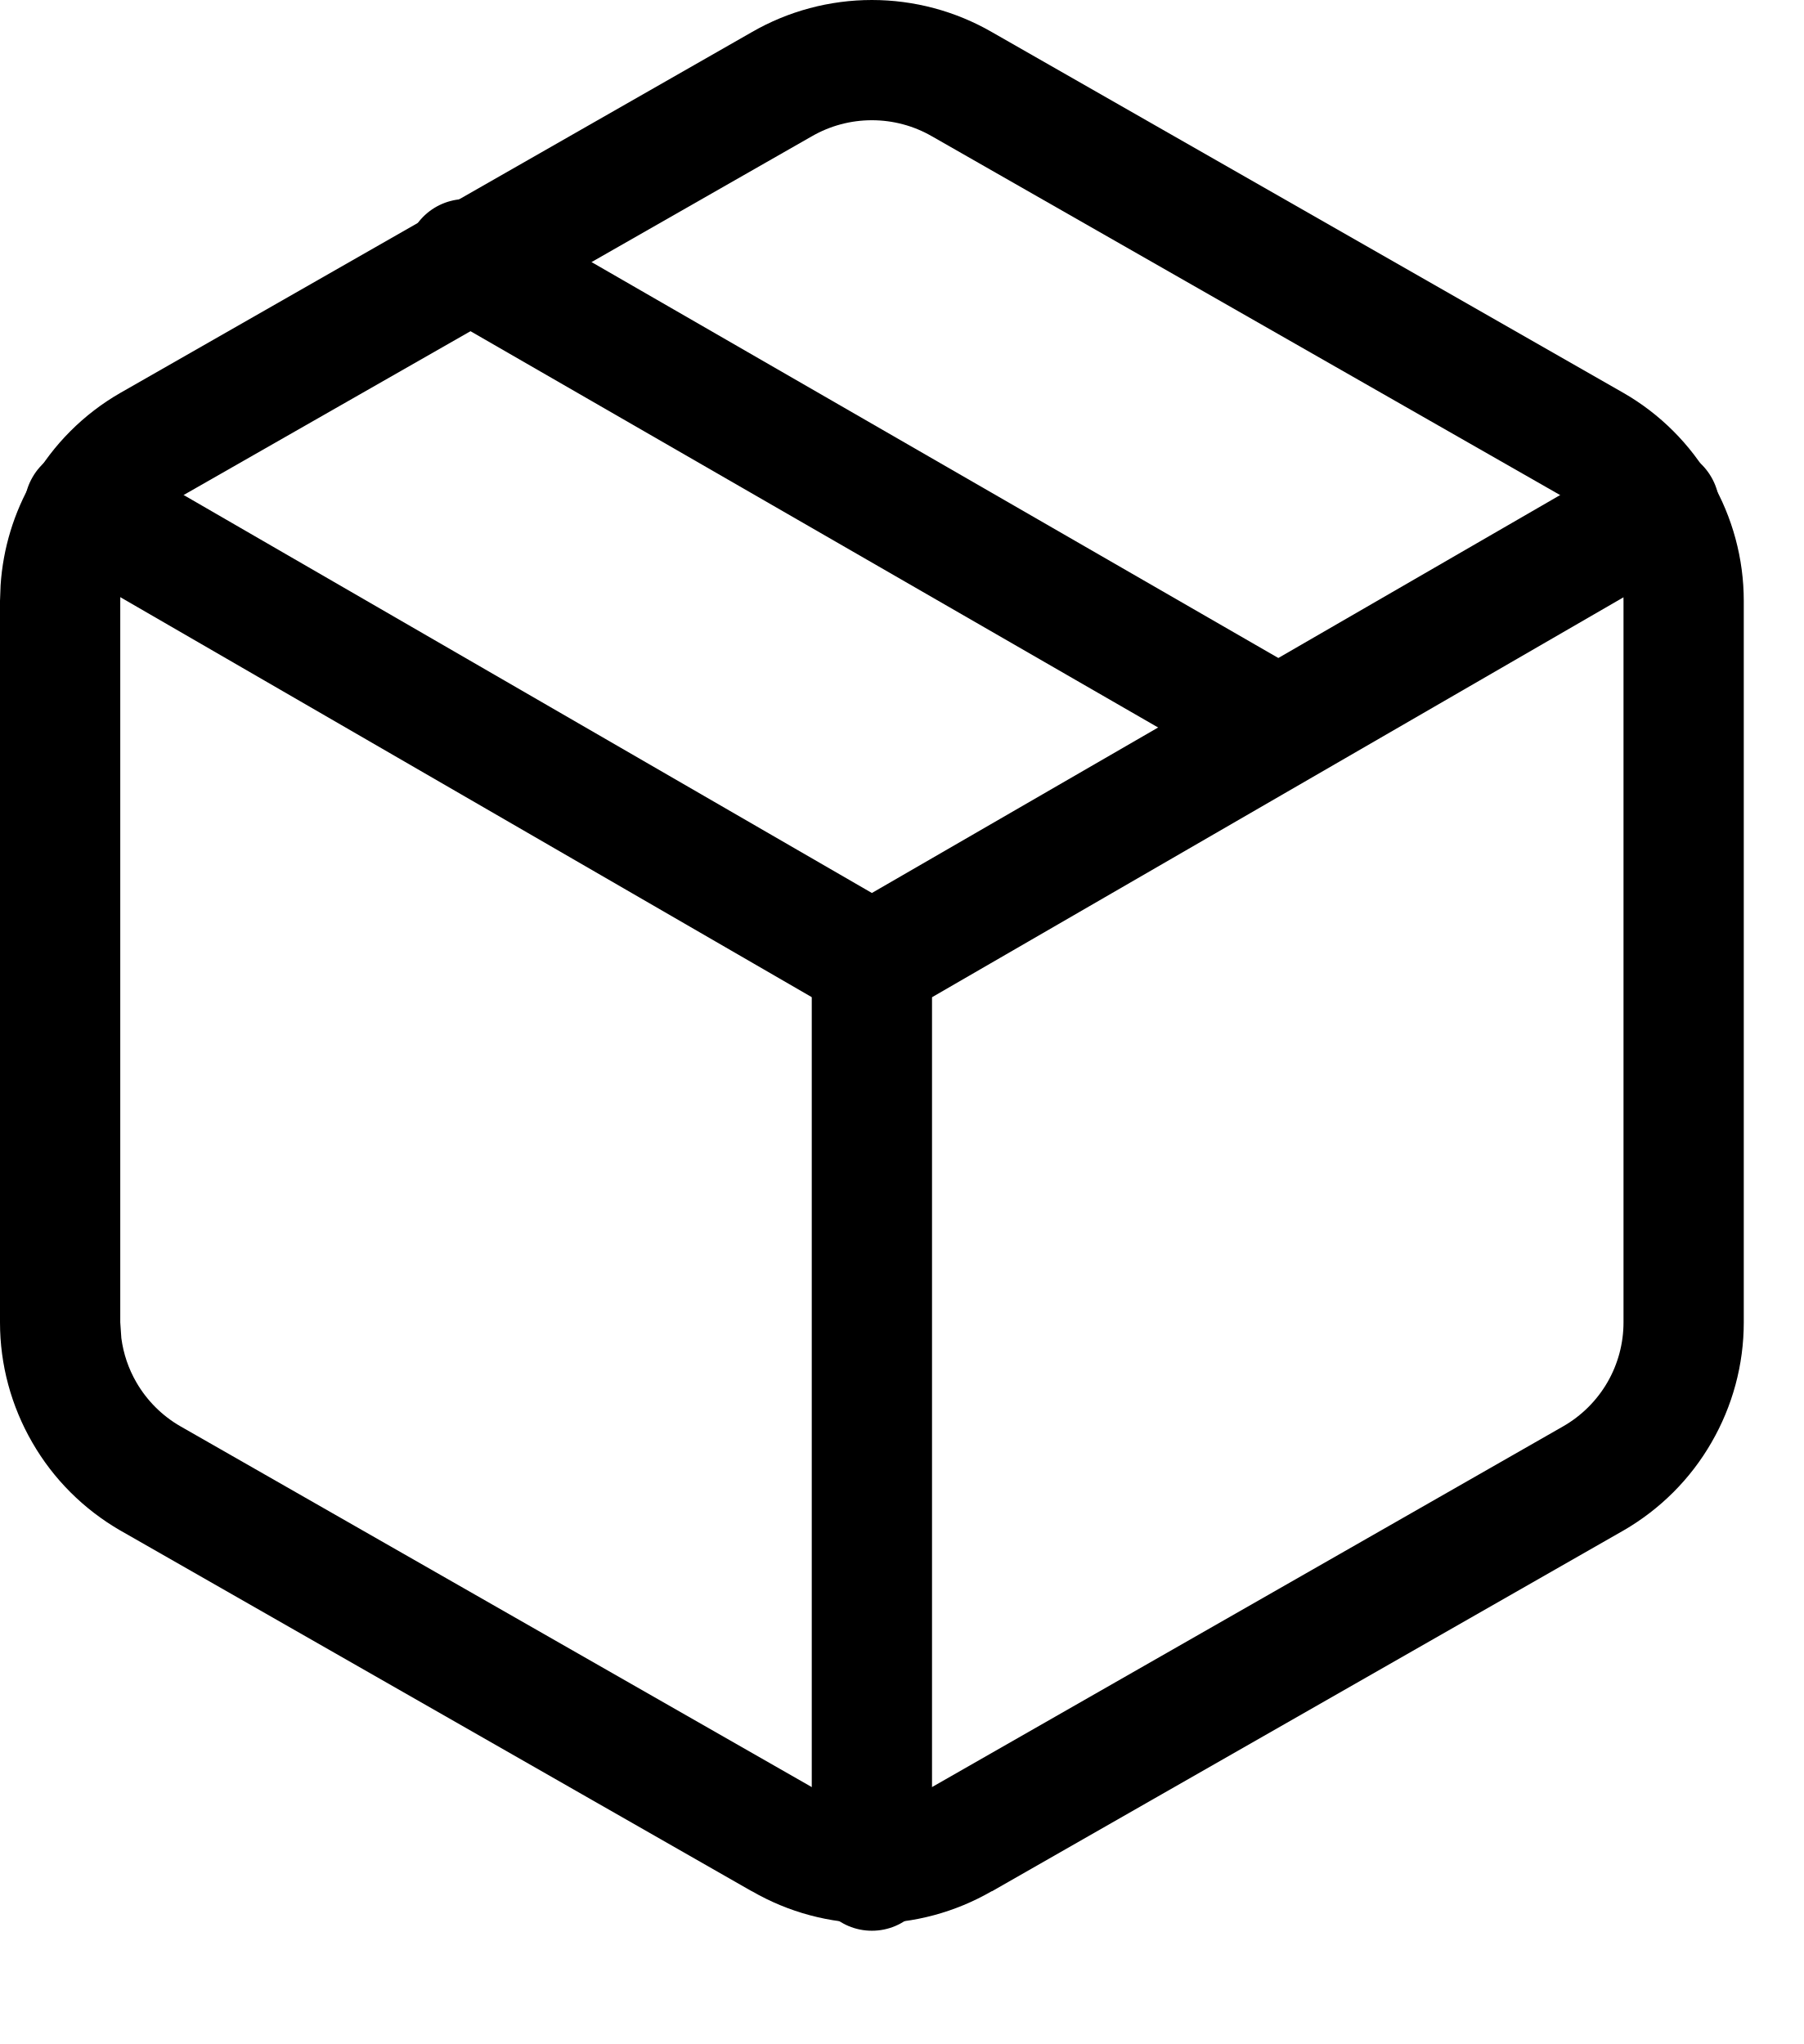
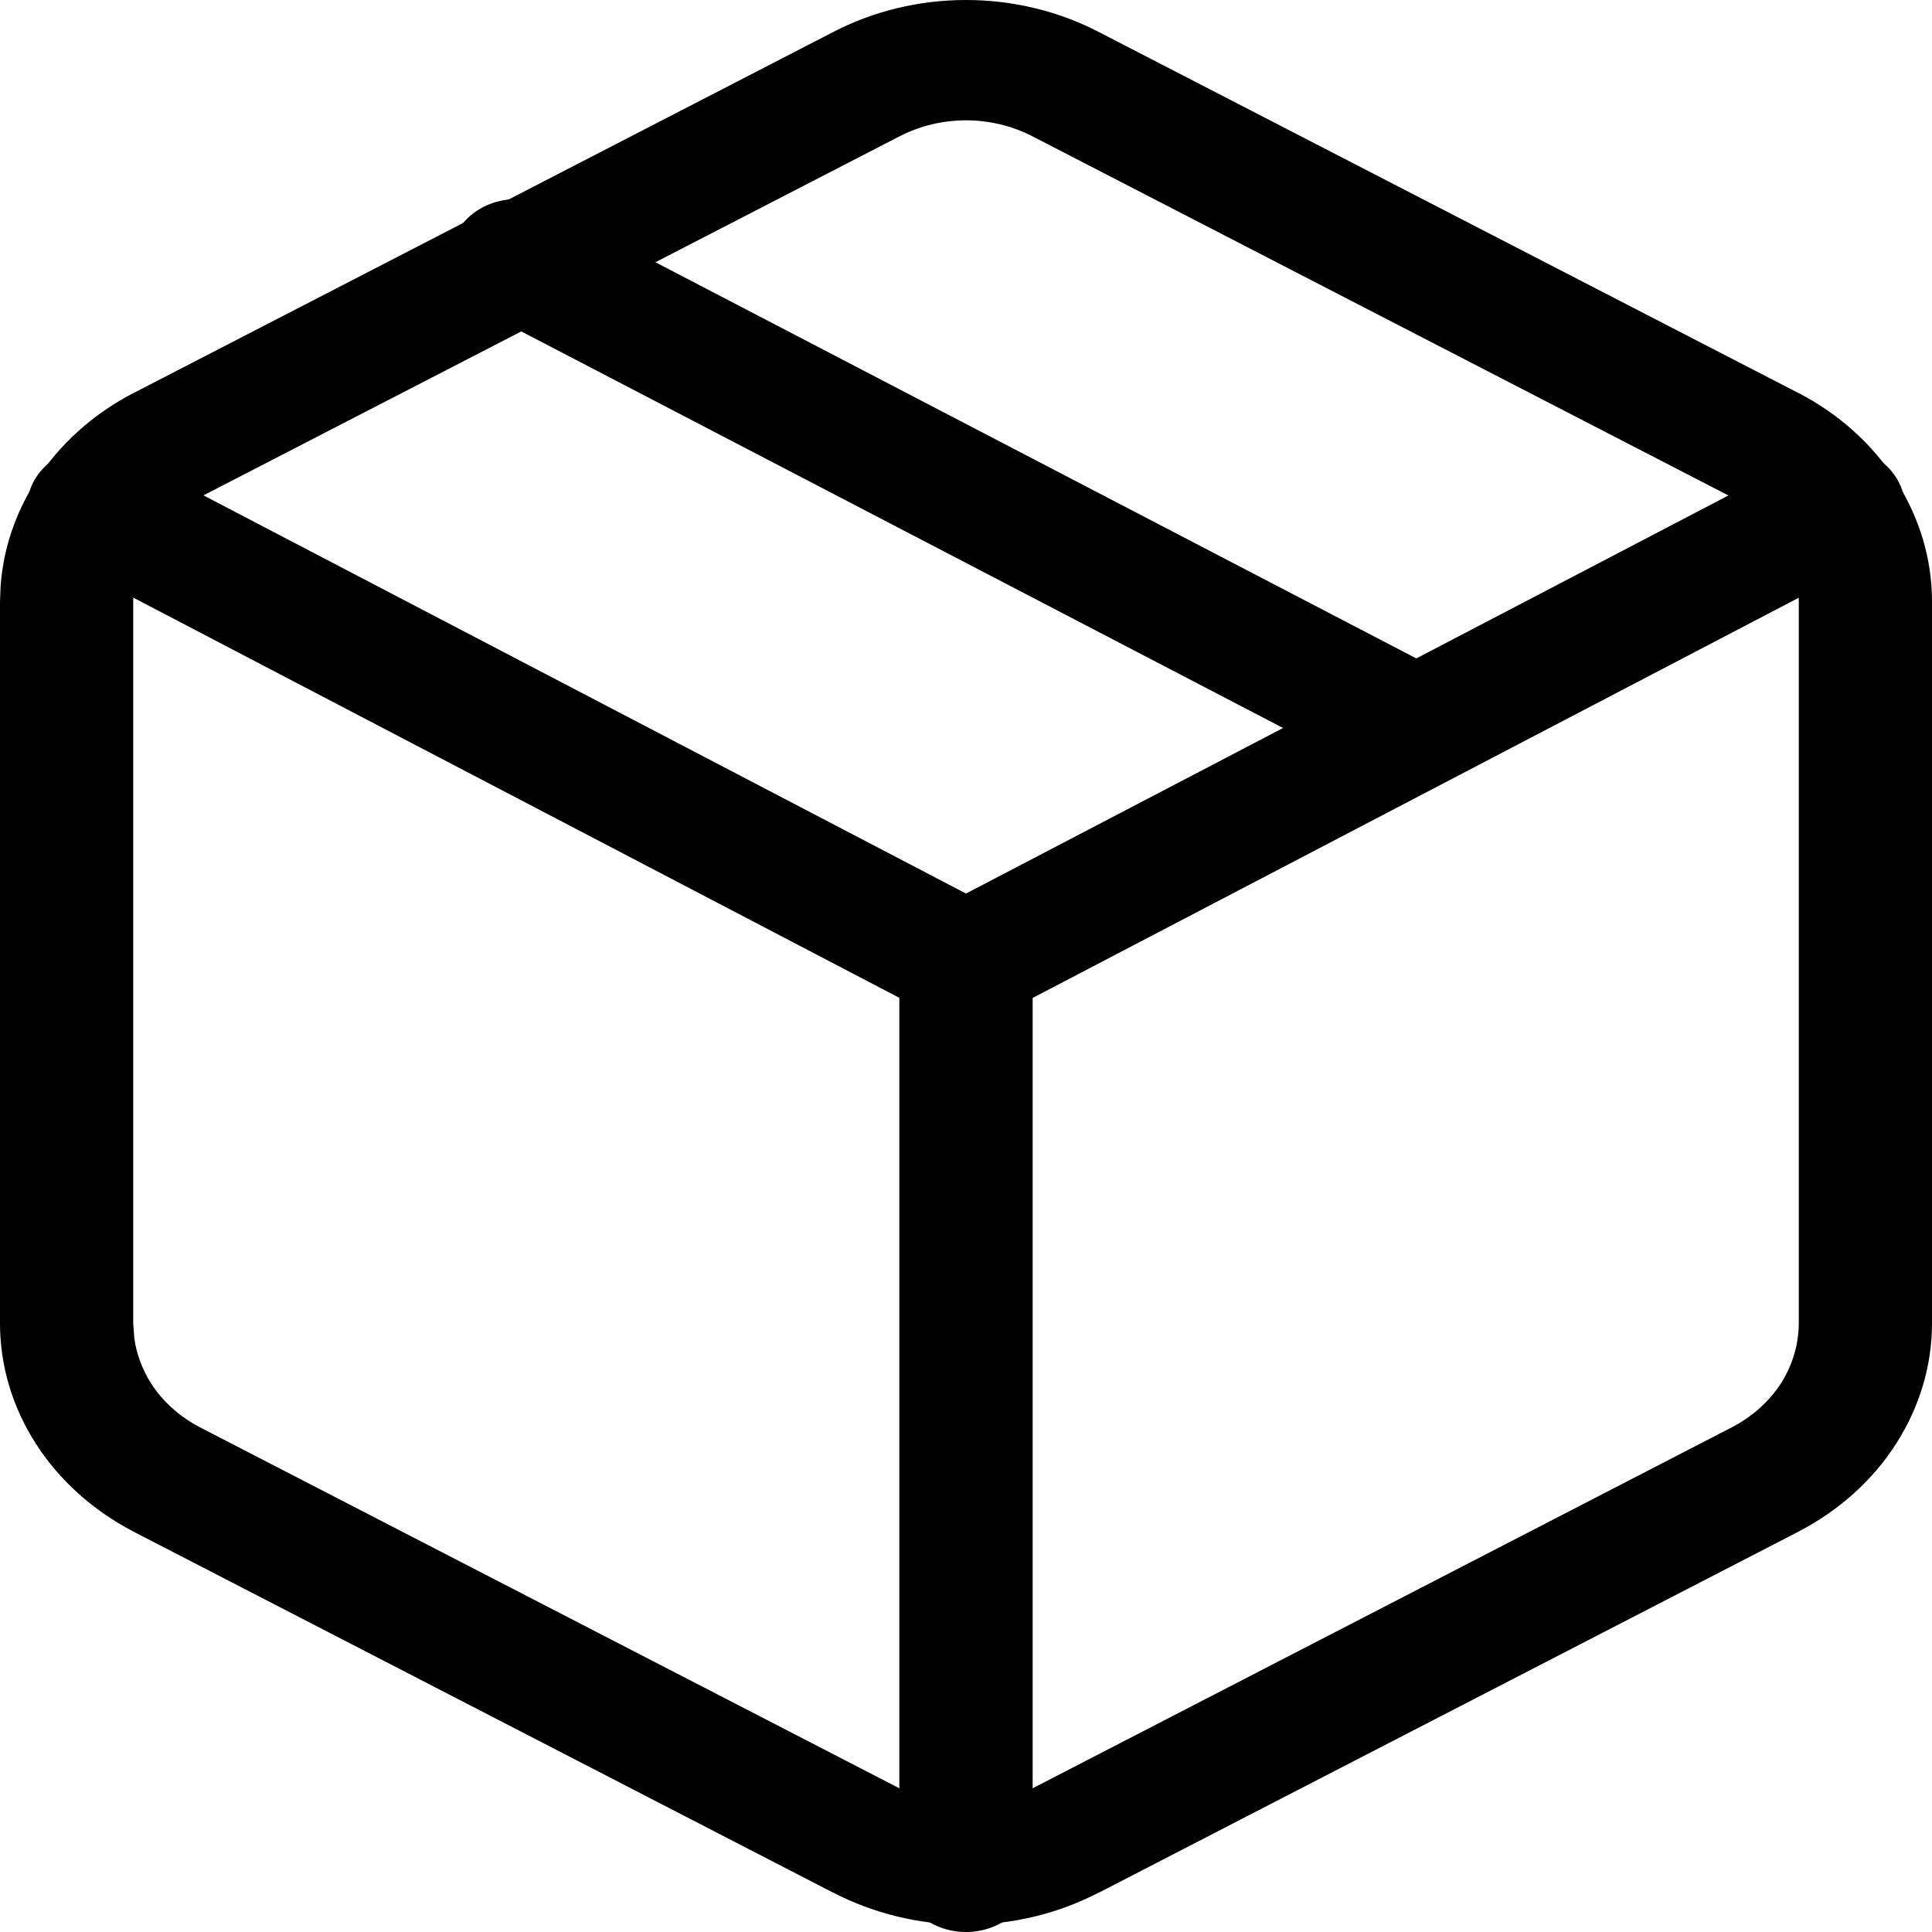
- <svg xmlns="http://www.w3.org/2000/svg" width="15" height="17" viewBox="0 0 15 17" fill="none">
-   <path d="M3.441 1.905C3.579 1.666 3.886 1.584 4.125 1.722L10.875 5.614C11.114 5.752 11.197 6.059 11.059 6.298C10.921 6.537 10.614 6.618 10.375 6.48L3.625 2.589C3.386 2.451 3.303 2.144 3.441 1.905Z" fill="currentColor" />
-   <path d="M13.5 4.999C13.5 4.824 13.454 4.652 13.366 4.5L13.293 4.391C13.213 4.287 13.114 4.2 13 4.134V4.133L7.752 1.135L7.75 1.134C7.598 1.046 7.426 1 7.25 1C7.074 1 6.902 1.046 6.75 1.134L6.748 1.135L1.499 4.133L1.5 4.134C1.348 4.221 1.222 4.348 1.134 4.5C1.046 4.652 1 4.824 1 4.999V10.998L1.009 11.129C1.026 11.258 1.068 11.383 1.134 11.497C1.222 11.649 1.349 11.776 1.501 11.863L6.748 14.862L6.75 14.863C6.902 14.951 7.074 14.997 7.25 14.997C7.426 14.997 7.598 14.951 7.75 14.863L7.752 14.862L12.998 11.863C13.15 11.776 13.278 11.649 13.366 11.497C13.454 11.345 13.5 11.173 13.5 10.998V4.999ZM14.5 10.999C14.5 11.35 14.407 11.694 14.231 11.998C14.056 12.302 13.804 12.553 13.5 12.729L13.498 12.73L8.248 15.73L8.247 15.729C7.944 15.904 7.6 15.997 7.25 15.997C6.9 15.997 6.556 15.905 6.252 15.729V15.73L1.002 12.73L1 12.729C0.696 12.553 0.444 12.302 0.269 11.998C0.093 11.694 0 11.35 0 10.999V4.998L0.005 4.867C0.025 4.562 0.115 4.265 0.269 3.999C0.444 3.695 0.696 3.443 1 3.268L1.002 3.267L6.252 0.267C6.555 0.092 6.9 0 7.25 0C7.6 0 7.945 0.092 8.248 0.267L13.498 3.267L13.5 3.268C13.804 3.443 14.056 3.695 14.231 3.999C14.407 4.303 14.5 4.647 14.5 4.998V10.999Z" fill="currentColor" />
-   <path d="M13.548 3.785C13.787 3.647 14.092 3.729 14.23 3.968C14.369 4.207 14.288 4.512 14.049 4.65L7.501 8.438C7.346 8.528 7.155 8.528 7 8.438L0.453 4.65C0.214 4.512 0.132 4.207 0.271 3.968C0.409 3.729 0.714 3.647 0.953 3.785L7.25 7.427L13.548 3.785Z" fill="currentColor" />
-   <path d="M6.75 15.558V7.998C6.75 7.722 6.974 7.498 7.25 7.498C7.526 7.498 7.75 7.722 7.75 7.998V15.558C7.75 15.834 7.526 16.058 7.25 16.058C6.974 16.058 6.75 15.834 6.75 15.558Z" fill="currentColor" />
+ <svg xmlns="http://www.w3.org/2000/svg" width="18" height="18" viewBox="0 0 18 18" fill="currentColor">
+   <g clip-path="url(#clip0_1_2)">
+     <path d="M4.272 2.136C4.443 1.868 4.824 1.775 5.121 1.93L13.5 6.293C13.797 6.448 13.899 6.792 13.728 7.06C13.557 7.328 13.176 7.419 12.879 7.264L4.5 2.902C4.203 2.747 4.101 2.404 4.272 2.136Z" />
+     <path d="M16.759 5.604C16.758 5.407 16.701 5.214 16.593 5.044L16.502 4.922C16.403 4.806 16.279 4.708 16.138 4.634L9.623 1.272L9.621 1.271C9.432 1.173 9.218 1.121 9 1.121C8.782 1.121 8.568 1.173 8.379 1.271L8.377 1.272L1.861 4.633L1.862 4.634C1.674 4.732 1.516 4.874 1.407 5.044C1.299 5.214 1.242 5.407 1.241 5.604V12.328L1.252 12.475C1.274 12.62 1.326 12.76 1.407 12.888C1.516 13.058 1.675 13.2 1.863 13.298L8.377 16.66L8.379 16.661C8.568 16.759 8.782 16.811 9 16.811C9.218 16.811 9.432 16.759 9.621 16.661L9.623 16.66L16.135 13.298C16.324 13.2 16.483 13.058 16.593 12.888C16.701 12.718 16.758 12.525 16.759 12.328V5.604ZM18 12.329C18 12.723 17.884 13.109 17.667 13.449C17.449 13.79 17.136 14.072 16.759 14.268L16.756 14.27L10.239 17.633L10.238 17.632C9.861 17.828 9.435 17.932 9 17.932C8.565 17.932 8.138 17.828 7.761 17.632V17.633L1.244 14.27L1.241 14.268C0.865 14.072 0.551 13.79 0.333 13.449C0.115 13.109 0 12.723 0 12.329V5.603L0.006 5.456C0.031 5.114 0.143 4.781 0.333 4.483C0.551 4.142 0.864 3.859 1.241 3.663L1.244 3.662L7.761 0.299C8.138 0.103 8.565 0 9 0C9.435 0 9.862 0.103 10.239 0.299L16.756 3.662L16.759 3.663C17.136 3.859 17.449 4.142 17.667 4.483C17.884 4.823 18 5.21 18 5.603V12.329Z" />
+     <path d="M16.818 4.243C17.115 4.088 17.494 4.18 17.665 4.448C17.837 4.716 17.736 5.058 17.44 5.213L9.312 9.459C9.119 9.56 8.882 9.56 8.69 9.459L0.562 5.213C0.266 5.058 0.164 4.716 0.336 4.448C0.507 4.18 0.886 4.088 1.183 4.243L9 8.325L16.818 4.243Z" />
+     <path d="M8.379 17.439V8.966C8.379 8.656 8.657 8.405 9 8.405C9.343 8.405 9.621 8.656 9.621 8.966V17.439C9.621 17.749 9.343 18 9 18C8.657 18 8.379 17.749 8.379 17.439Z" />
+   </g>
</svg>
